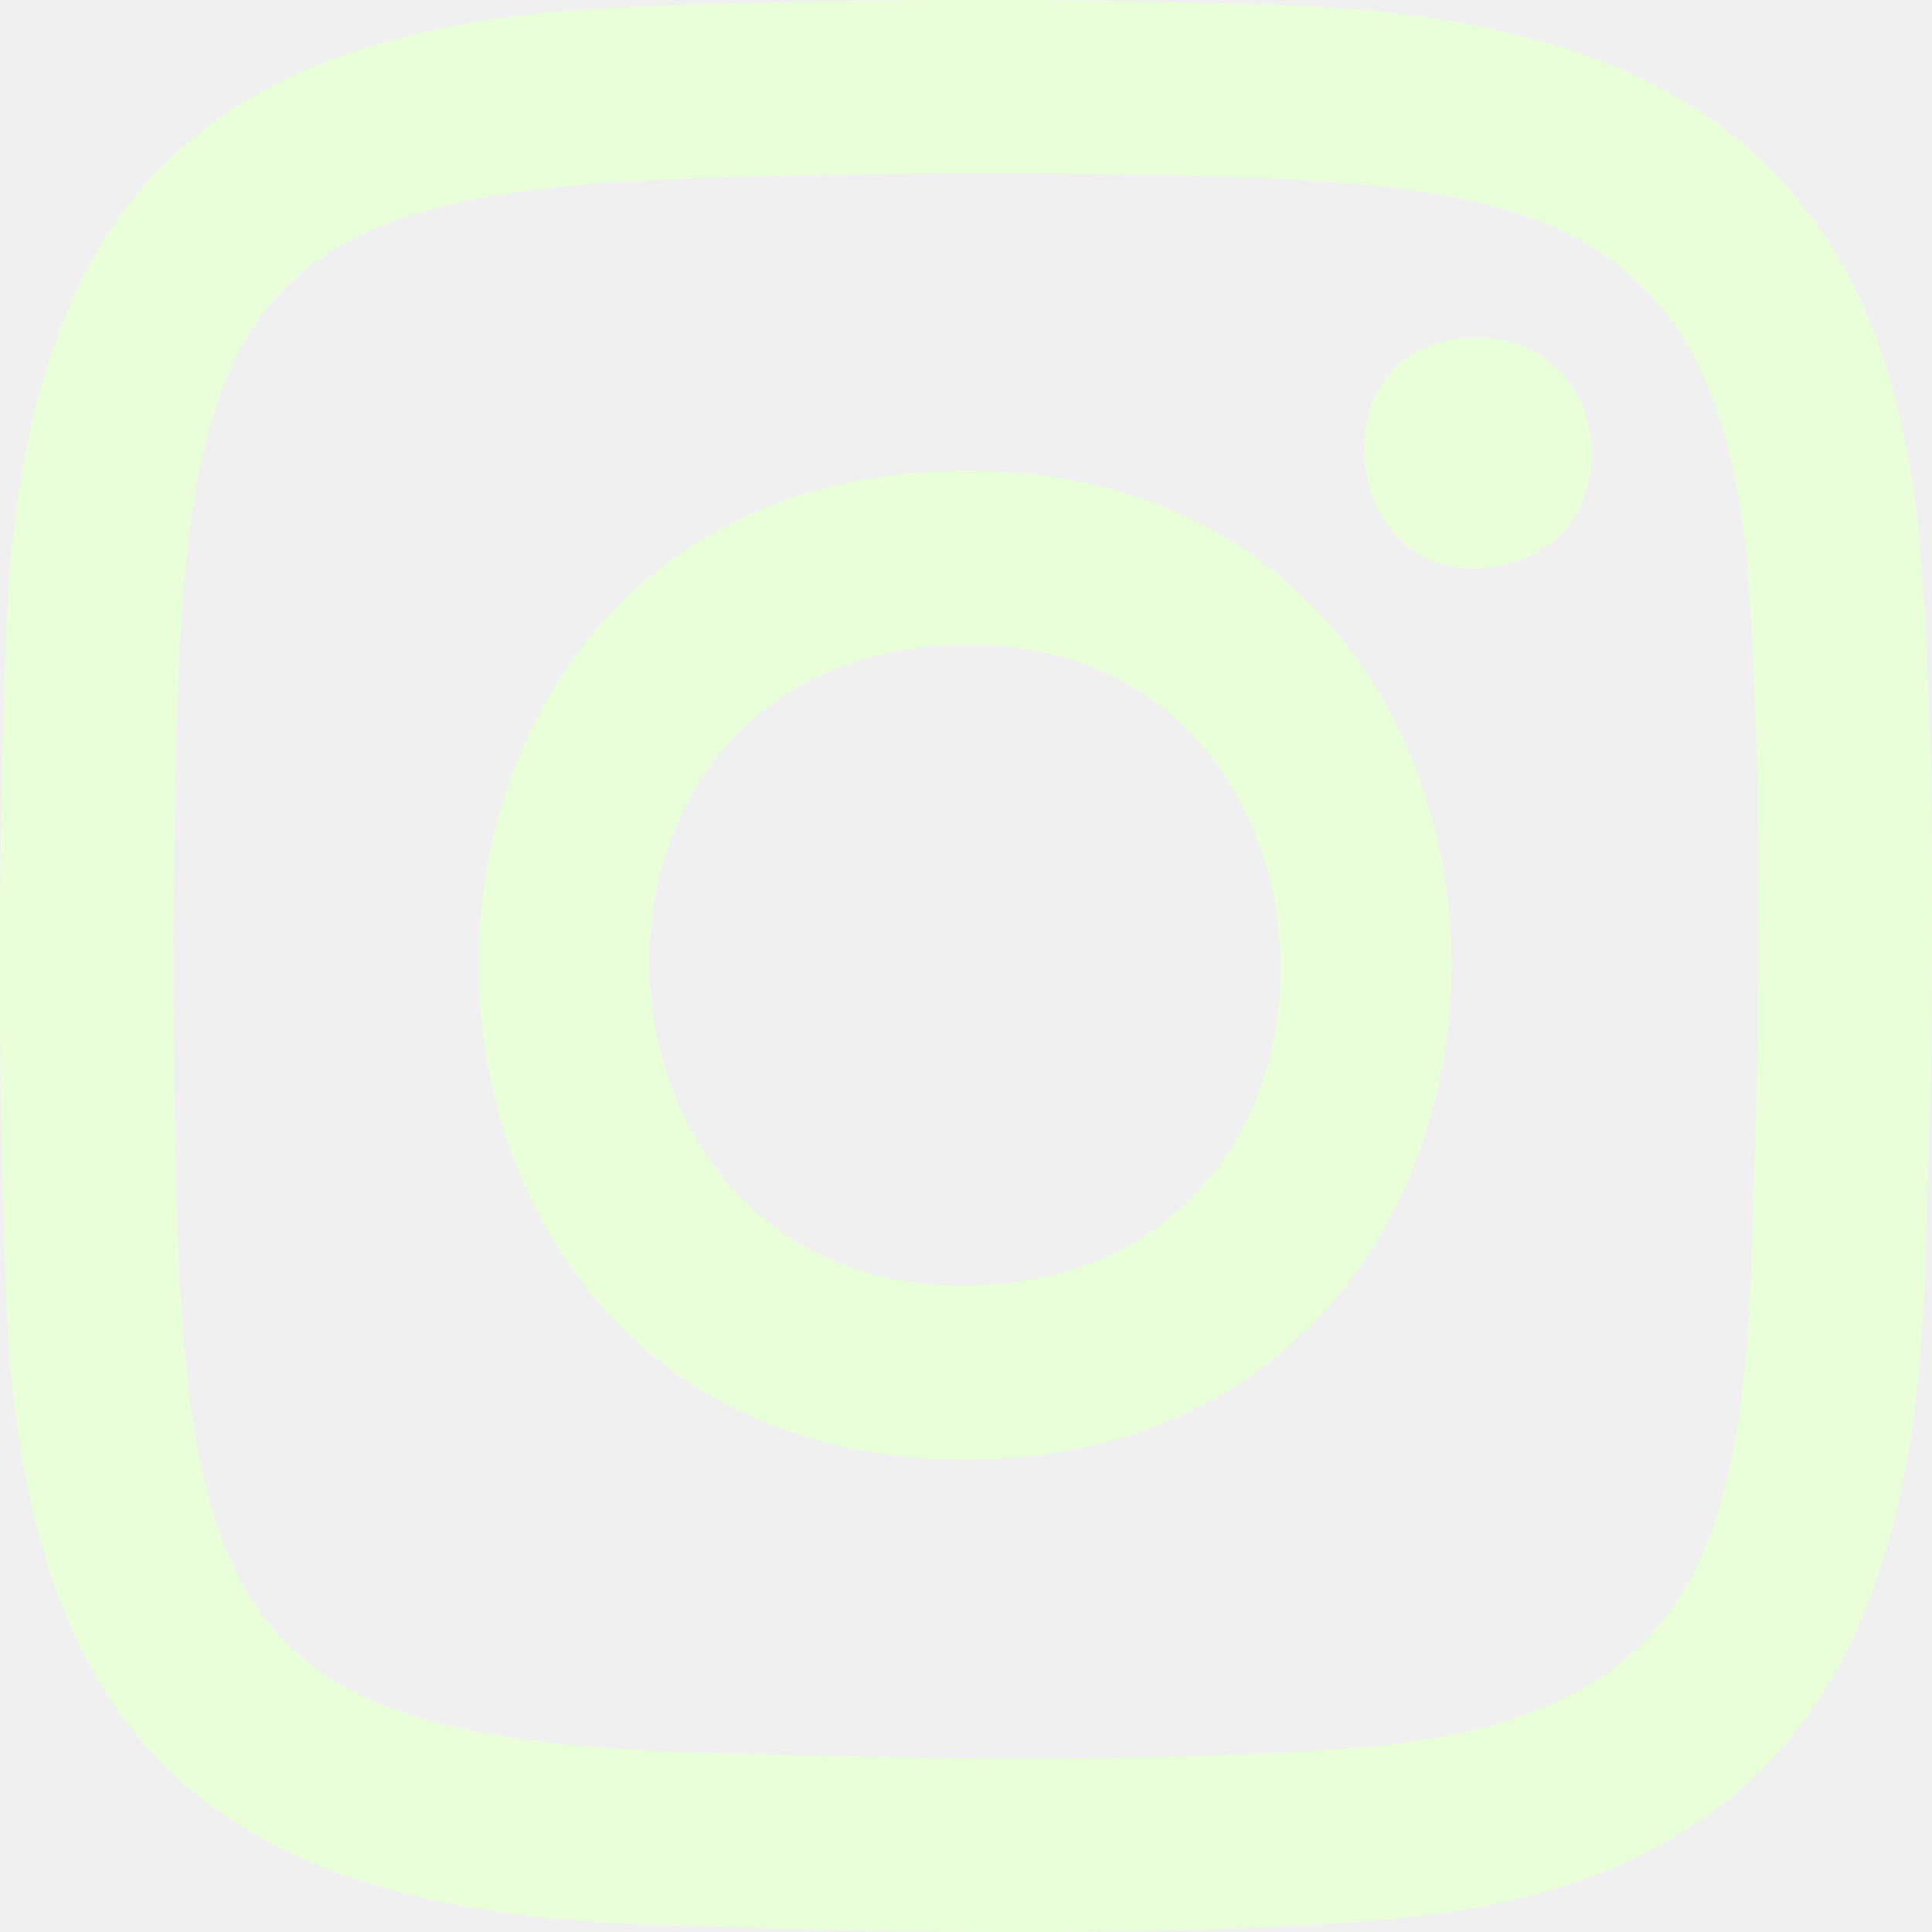
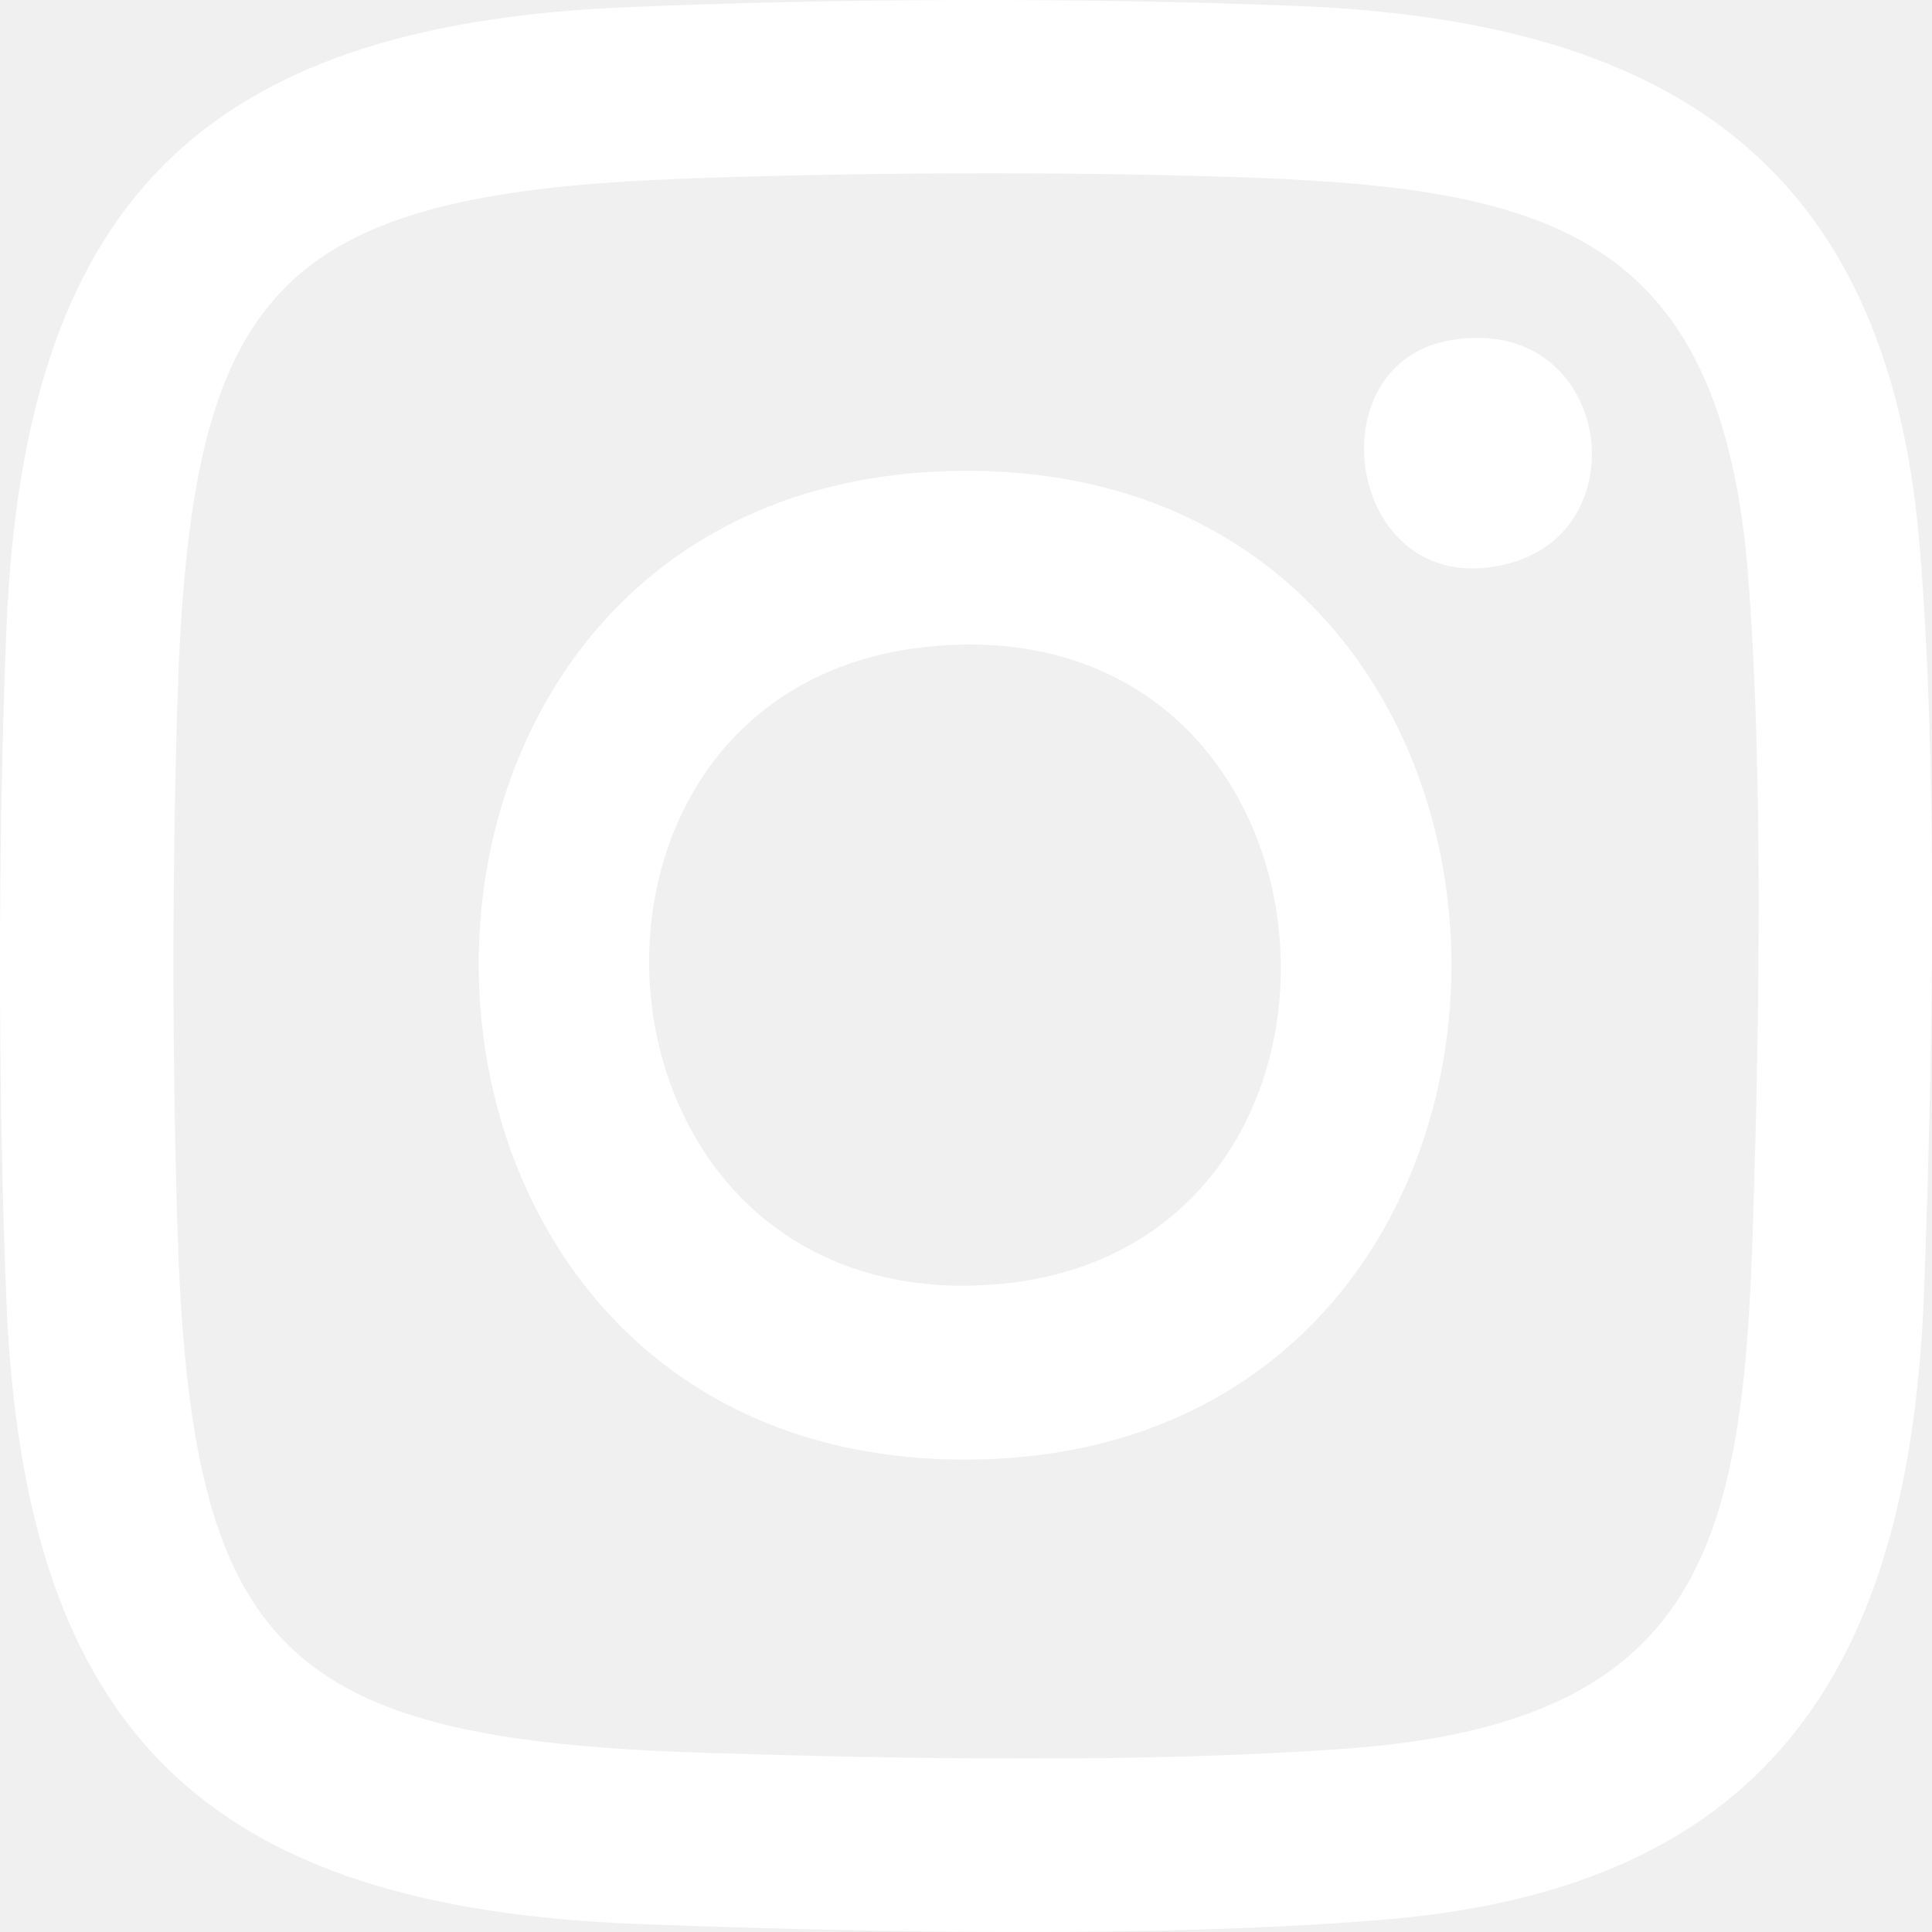
<svg xmlns="http://www.w3.org/2000/svg" width="76" height="76" viewBox="0 0 76 76" fill="none">
-   <g clip-path="url(#clip0_2046_174)">
-     <path d="M24.478 0.293C32.836 -0.075 42.627 -0.098 50.987 0.232C65.355 0.801 74.228 6.177 75.508 21.393C76.247 30.178 76.023 41.903 75.687 50.804C75.142 65.251 69.849 74.217 54.53 75.506C45.749 76.245 34.026 76.021 25.126 75.686C8.181 75.046 0.946 68.208 0.252 51.158C-0.085 42.876 -0.085 33.04 0.252 24.758C0.93 8.115 7.824 1.024 24.478 0.293ZM27.134 7.021C10.77 7.586 7.49 11.323 6.98 27.591C6.771 34.257 6.771 41.658 6.98 48.322C7.504 65.047 11.142 68.435 27.781 68.954C35.67 69.201 45.3 69.361 53.113 68.775C67.107 67.725 68.574 60.541 68.959 48.146C69.206 40.258 69.368 30.618 68.78 22.807C67.736 8.926 60.69 7.346 48.333 6.957C41.491 6.742 33.98 6.781 27.134 7.017V7.021Z" fill="#E9FFD9" />
-     <path d="M37.76 18.522C63.387 18.24 63.602 57.323 38.037 57.417C12.661 57.511 12.291 18.803 37.76 18.522ZM36.516 25.438C20.648 27.042 22.379 51.811 39.113 50.527C55.349 49.282 53.665 23.705 36.516 25.438Z" fill="#E9FFD9" />
-     <path d="M57.043 13.387C63.281 12.3 64.588 20.717 59.426 22.146C53.071 23.908 51.515 14.349 57.043 13.387Z" fill="#E9FFD9" />
+   <g clip-path="url(#clip0_2046_60)">
+     <path d="M24.478 0.293C32.836 -0.075 42.627 -0.098 50.987 0.232C65.355 0.801 74.228 6.177 75.508 21.393C76.247 30.178 76.023 41.903 75.687 50.804C75.142 65.251 69.849 74.217 54.53 75.506C45.749 76.245 34.026 76.021 25.126 75.686C8.181 75.046 0.946 68.208 0.252 51.158C-0.085 42.876 -0.085 33.04 0.252 24.758C0.93 8.115 7.824 1.024 24.478 0.293ZM27.134 7.021C10.77 7.586 7.49 11.323 6.98 27.591C6.771 34.257 6.771 41.658 6.98 48.322C7.504 65.047 11.143 68.435 27.781 68.954C35.67 69.201 45.3 69.361 53.113 68.775C67.107 67.725 68.574 60.541 68.959 48.146C69.206 40.258 69.368 30.618 68.78 22.807C67.736 8.926 60.69 7.346 48.333 6.957C41.491 6.742 33.98 6.781 27.134 7.017V7.021Z" fill="white" />
+     <path d="M37.76 18.522C63.387 18.24 63.602 57.323 38.037 57.417C12.661 57.511 12.291 18.803 37.76 18.522ZM36.516 25.438C20.648 27.042 22.379 51.811 39.113 50.527C55.349 49.282 53.665 23.705 36.516 25.438Z" fill="white" />
+     <path d="M57.043 13.387C63.281 12.3 64.588 20.717 59.426 22.146C53.07 23.908 51.515 14.349 57.043 13.387Z" fill="white" />
  </g>
  <defs>
-     <clipPath id="clip0_2046_174">
+     <clipPath id="clip0_2046_60">
      <rect width="76" height="76" fill="white" />
    </clipPath>
  </defs>
</svg>
